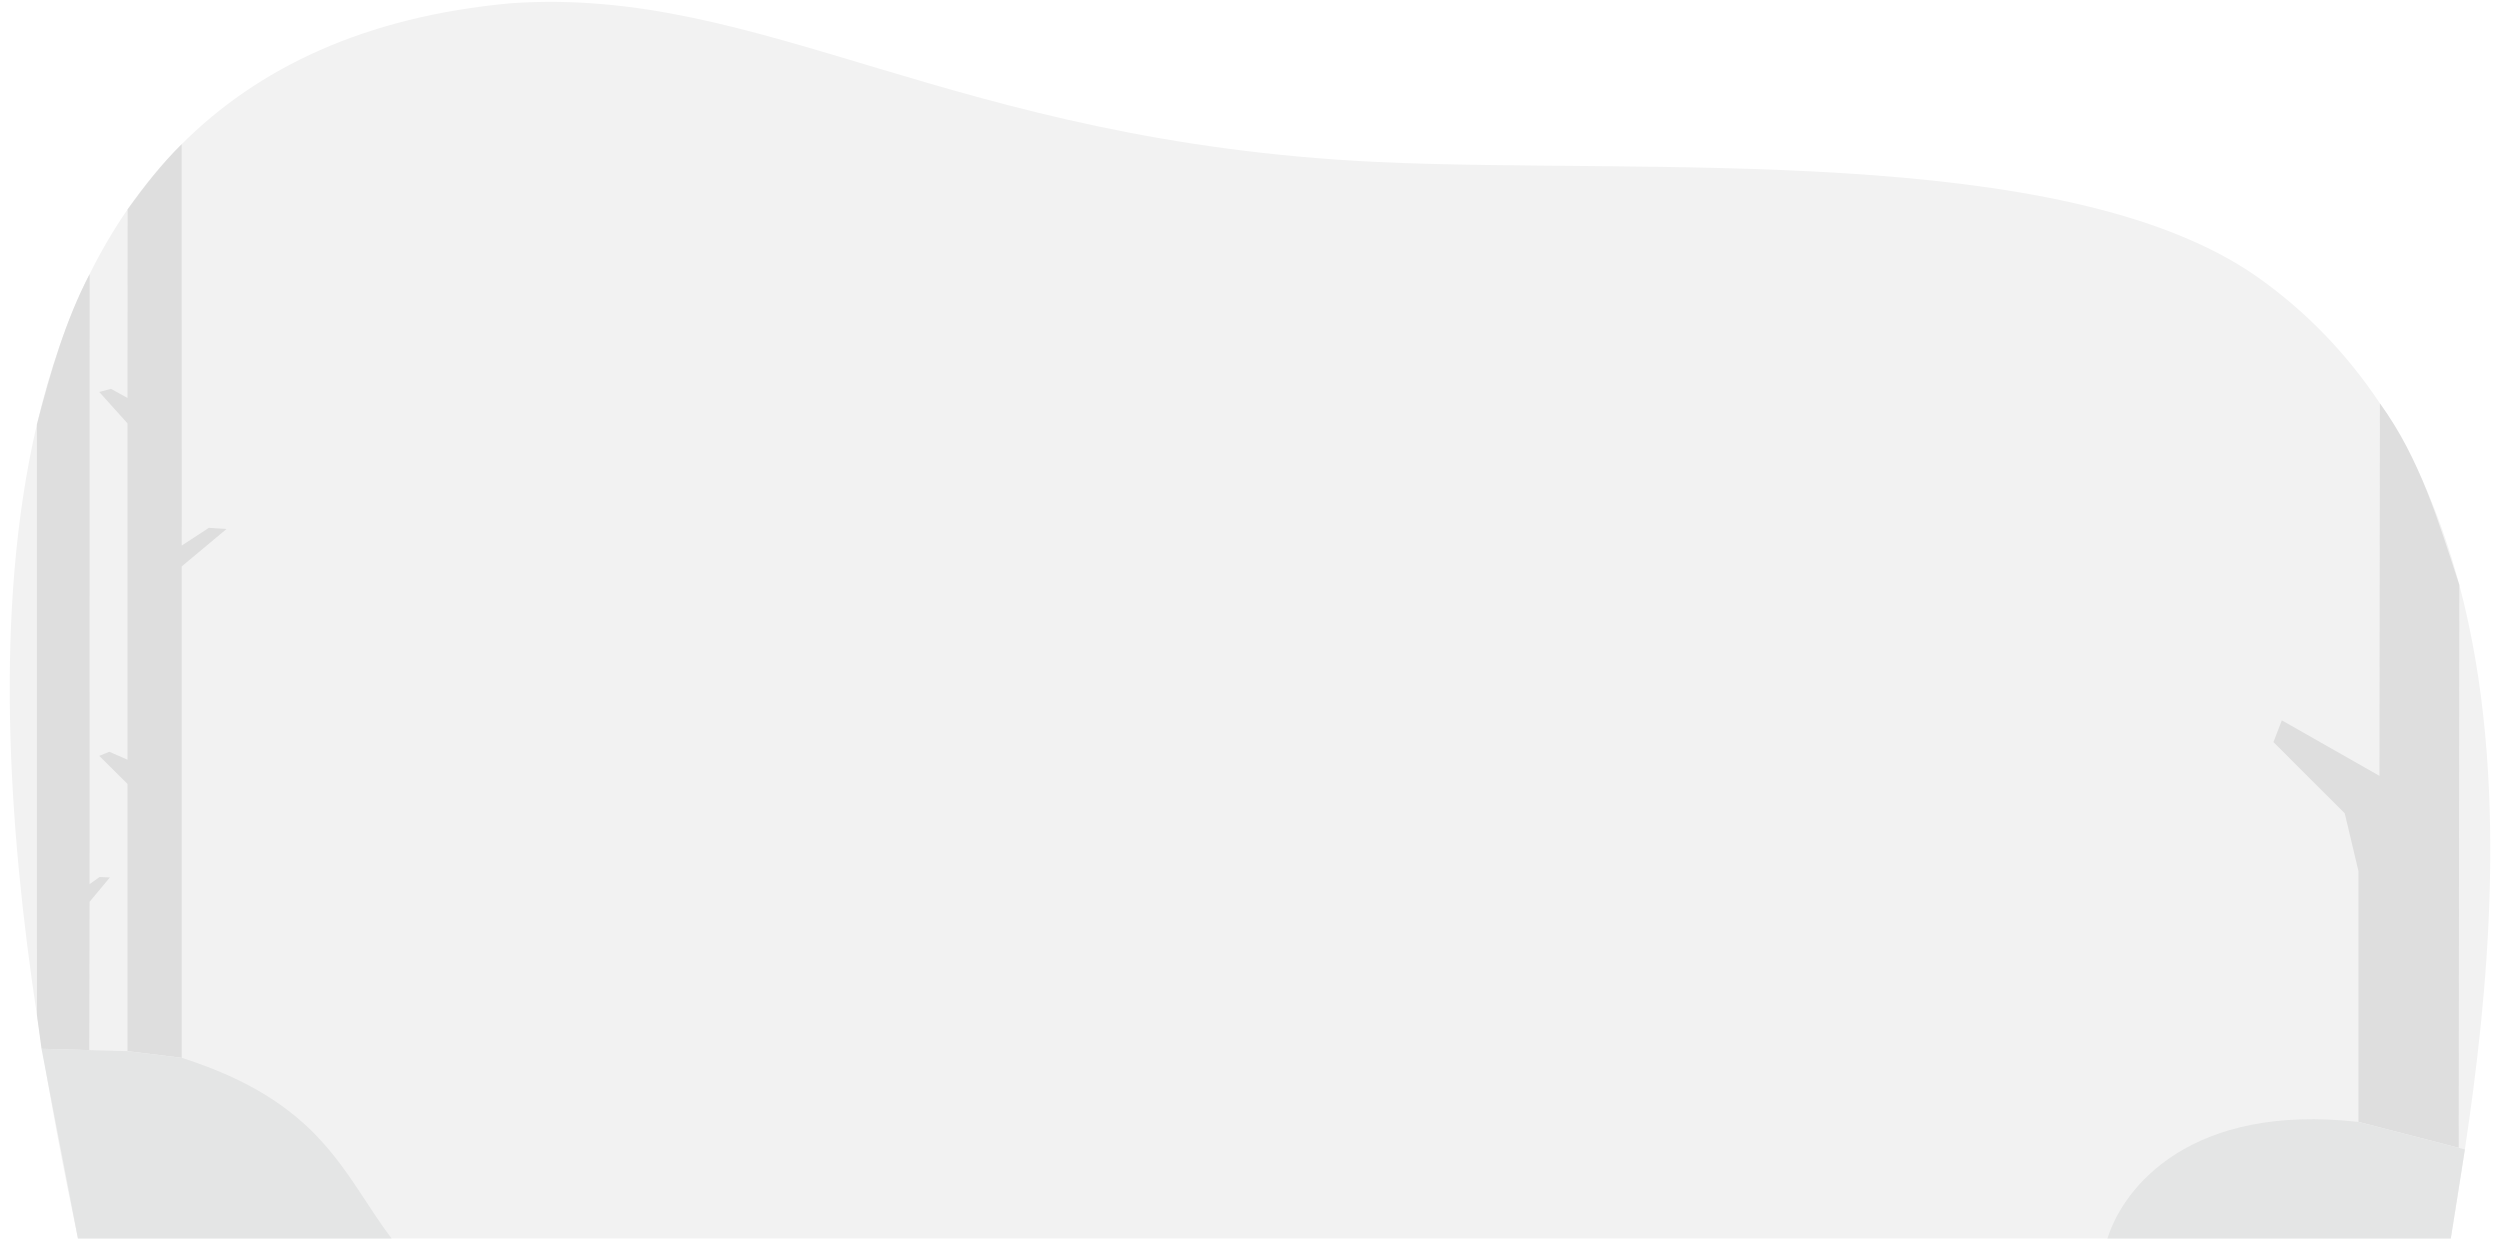
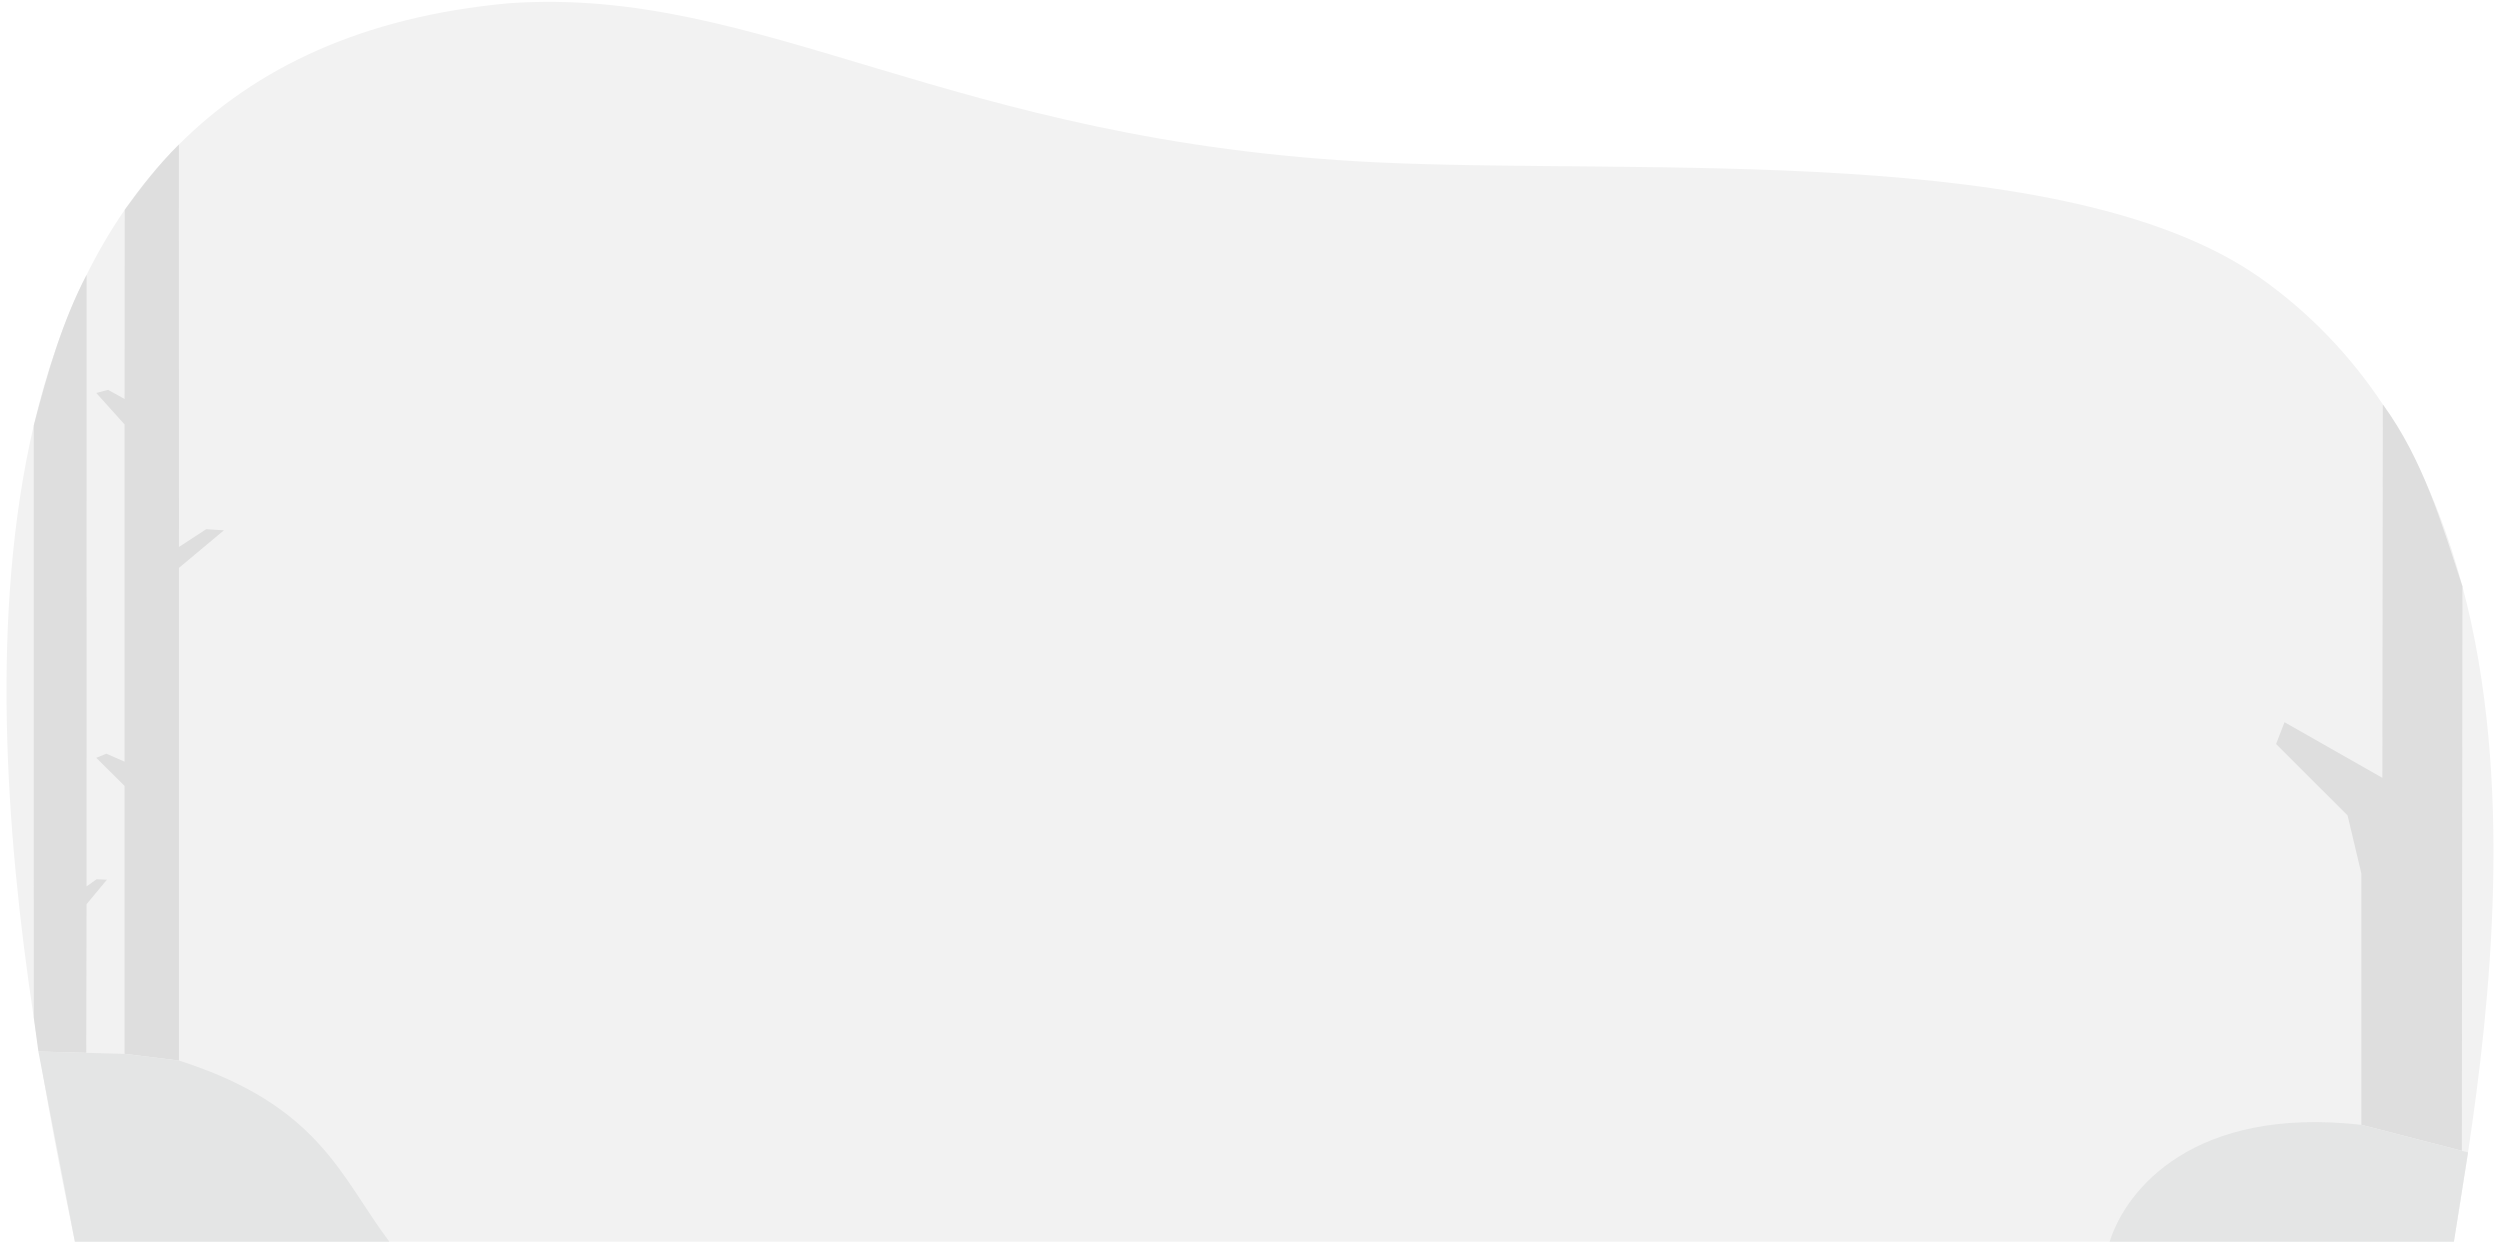
- <svg xmlns="http://www.w3.org/2000/svg" width="774" height="384" viewBox="0 0 204.787 101.6" version="1.1" id="svg5">
+ <svg xmlns="http://www.w3.org/2000/svg" width="384" height="191" viewBox="0 0 101.6 50.535" version="1.1" id="svg5">
  <defs id="defs2">
    <linearGradient id="linearGradient1692">
      <stop style="stop-color:#bababa;stop-opacity:1;" offset="0" id="stop1690" />
    </linearGradient>
    <clipPath clipPathUnits="userSpaceOnUse" id="clipPath97839">
      <g id="use97841">
        <g id="g1210">
          <path id="path1206" style="opacity:1;fill:#797a7c;stroke:#797a7c;stroke-width:0;stroke-linecap:round;paint-order:fill markers stroke" d="m 81.541,184.084 h 1 v 26.553 h -1 z" />
          <path id="path1208" style="fill:#797a7c;stroke:#797a7c;stroke-width:0;stroke-linecap:round;paint-order:fill markers stroke" d="m 127.581,184.084 h 1 v 26.553 h -1 z" />
        </g>
      </g>
    </clipPath>
  </defs>
  <g id="rect195720" />
-   <path style="color:#000000;fill:#f2f2f2;fill-opacity:1;stroke:none;stroke-opacity:1;-inkscape-stroke:none" d="m 41.852,0.266 c 20.654,-1.442 35.982,11.347 70.936,13.001 21.793,1.031 56.165,-1.701 72.069,9.381 4.16,2.929 7.474,6.459 10.093,10.397 3.005,4.519 5.096,9.573 6.504,14.867 4.233,15.916 2.292,34.005 0.456,46.243 -0.414,2.759 -0.822,5.22 -1.154,7.292 H 172.634 32.074 6.383 C 5.29,96.219 4.055,89.958 3.024,83.146 0.729,67.974 -0.551,50.071 3.022,34.769 4.039,30.413 5.449,26.267 7.341,22.456 c 0.921,-1.854 1.955,-3.629 3.114,-5.311 1.311,-1.903 2.781,-3.686 4.424,-5.33 C 21.107,5.586 29.831,1.364 41.852,0.266 Z" id="path14953" />
-   <path id="rect173795" style="fill:#dedede;stroke-width:2.575;stroke-linecap:round;stroke-linejoin:round;paint-order:fill markers stroke;fill-opacity:1" d="m 3.022,34.769 c 1.129,-4.334 2.364,-8.589 4.32,-12.313 l -0.006,49.969 0.819,-0.585 0.845,0.035 -1.663,2 -0.025,12.145 -3.911,-0.108 -0.376,-2.766 z" />
-   <path id="rect175812" style="fill:#dedede;stroke-width:4.266;stroke-linecap:round;stroke-linejoin:round;paint-order:fill markers stroke;fill-opacity:1" d="m 10.455,17.145 c 1.356,-1.86 2.76,-3.686 4.424,-5.33 l 0.008,32.874 2.222,-1.45 1.453,0.089 -3.675,3.068 v 40.255 l -4.443,-0.546 v -21.89 l -2.315,-2.299 0.827,-0.335 1.488,0.65 v -27.55 l -2.312,-2.572 0.956,-0.256 1.356,0.744 z" />
-   <path id="rect178256" style="fill:#dedede;stroke-width:2.142;stroke-linecap:round;stroke-linejoin:round;paint-order:fill markers stroke;fill-opacity:1" d="m 194.95,33.045 c 3.31,4.535 4.808,9.738 6.504,14.867 l -0.049,46.112 -8.212,-2.123 v -20.542 l -1.124,-4.736 -5.84,-5.833 0.687,-1.783 7.996,4.547 z" />
-   <rect style="fill:none;fill-opacity:1;stroke:none;stroke-width:0.5;stroke-linecap:round;stroke-linejoin:miter;stroke-miterlimit:4;stroke-dasharray:none;stroke-opacity:1;paint-order:normal" id="rect215619" width="14.869" height="6.665" x="83.318" y="57.253" />
-   <path id="rect218775" style="fill:#e4e5e5;fill-opacity:1;stroke-width:0.5;stroke-linecap:round" d="m 3.4,85.912 3.911,0.108 3.133,0.086 4.443,0.546 c 11.5,3.669 13.191,9.485 17.187,14.796 H 6.383 Z" />
-   <path id="rect226367" style="fill:#e4e5e5;stroke-width:0.5;stroke-linecap:round;fill-opacity:1" d="m 193.193,91.902 8.212,2.123 0.505,0.131 -1.154,7.292 -28.123,1e-5 c 1.339,-4.277 6.886,-11.086 20.56,-9.545 z" />
+   <g id="g842" transform="matrix(0.4974102,0,0,0.4974102,-0.1316973,-7.33046e-4)">
+     <path style="color:#000000;fill:#f2f2f2;fill-opacity:1;stroke:none;stroke-width:1;stroke-opacity:1;-inkscape-stroke:none" d="m 41.852,0.266 c 20.654,-1.442 35.982,11.347 70.936,13.001 21.793,1.031 56.165,-1.701 72.069,9.381 4.16,2.929 7.474,6.459 10.093,10.397 3.005,4.519 5.096,9.573 6.504,14.867 4.233,15.916 2.292,34.005 0.456,46.243 -0.414,2.759 -0.822,5.22 -1.154,7.292 H 172.634 32.074 6.383 C 5.29,96.219 4.055,89.958 3.024,83.146 0.729,67.974 -0.551,50.071 3.022,34.769 4.039,30.413 5.449,26.267 7.341,22.456 c 0.921,-1.854 1.955,-3.629 3.114,-5.311 1.311,-1.903 2.781,-3.686 4.424,-5.33 C 21.107,5.586 29.831,1.364 41.852,0.266 Z" id="path14953" />
+     <path id="rect173795" style="fill:#dedede;fill-opacity:1;stroke-width:2.575;stroke-linecap:round;stroke-linejoin:round;paint-order:fill markers stroke" d="m 3.022,34.769 c 1.129,-4.334 2.364,-8.589 4.32,-12.313 l -0.006,49.969 0.819,-0.585 0.845,0.035 -1.663,2 -0.025,12.145 -3.911,-0.108 -0.376,-2.766 z" />
+     <path id="rect175812" style="fill:#dedede;fill-opacity:1;stroke-width:4.266;stroke-linecap:round;stroke-linejoin:round;paint-order:fill markers stroke" d="m 10.455,17.145 c 1.356,-1.86 2.76,-3.686 4.424,-5.33 l 0.008,32.874 2.222,-1.45 1.453,0.089 -3.675,3.068 v 40.255 l -4.443,-0.546 v -21.89 l -2.315,-2.299 0.827,-0.335 1.488,0.65 v -27.55 l -2.312,-2.572 0.956,-0.256 1.356,0.744 z" />
+     <path id="rect178256" style="fill:#dedede;fill-opacity:1;stroke-width:2.142;stroke-linecap:round;stroke-linejoin:round;paint-order:fill markers stroke" d="m 194.95,33.045 c 3.31,4.535 4.808,9.738 6.504,14.867 l -0.049,46.112 -8.212,-2.123 v -20.542 l -1.124,-4.736 -5.84,-5.833 0.687,-1.783 7.996,4.547 z" />
+     <rect style="fill:none;fill-opacity:1;stroke:none;stroke-width:0.5;stroke-linecap:round;stroke-linejoin:miter;stroke-miterlimit:4;stroke-dasharray:none;stroke-opacity:1;paint-order:normal" id="rect215619" width="14.869" height="6.665" x="83.318" y="57.253" />
+     <path id="rect218775" style="fill:#e4e5e5;fill-opacity:1;stroke-width:0.5;stroke-linecap:round" d="m 3.4,85.912 3.911,0.108 3.133,0.086 4.443,0.546 c 11.5,3.669 13.191,9.485 17.187,14.796 H 6.383 Z" />
+     <path id="rect226367" style="fill:#e4e5e5;fill-opacity:1;stroke-width:0.5;stroke-linecap:round" d="m 193.193,91.902 8.212,2.123 0.505,0.131 -1.154,7.292 -28.123,1e-5 c 1.339,-4.277 6.886,-11.086 20.56,-9.545 z" />
+   </g>
</svg>
